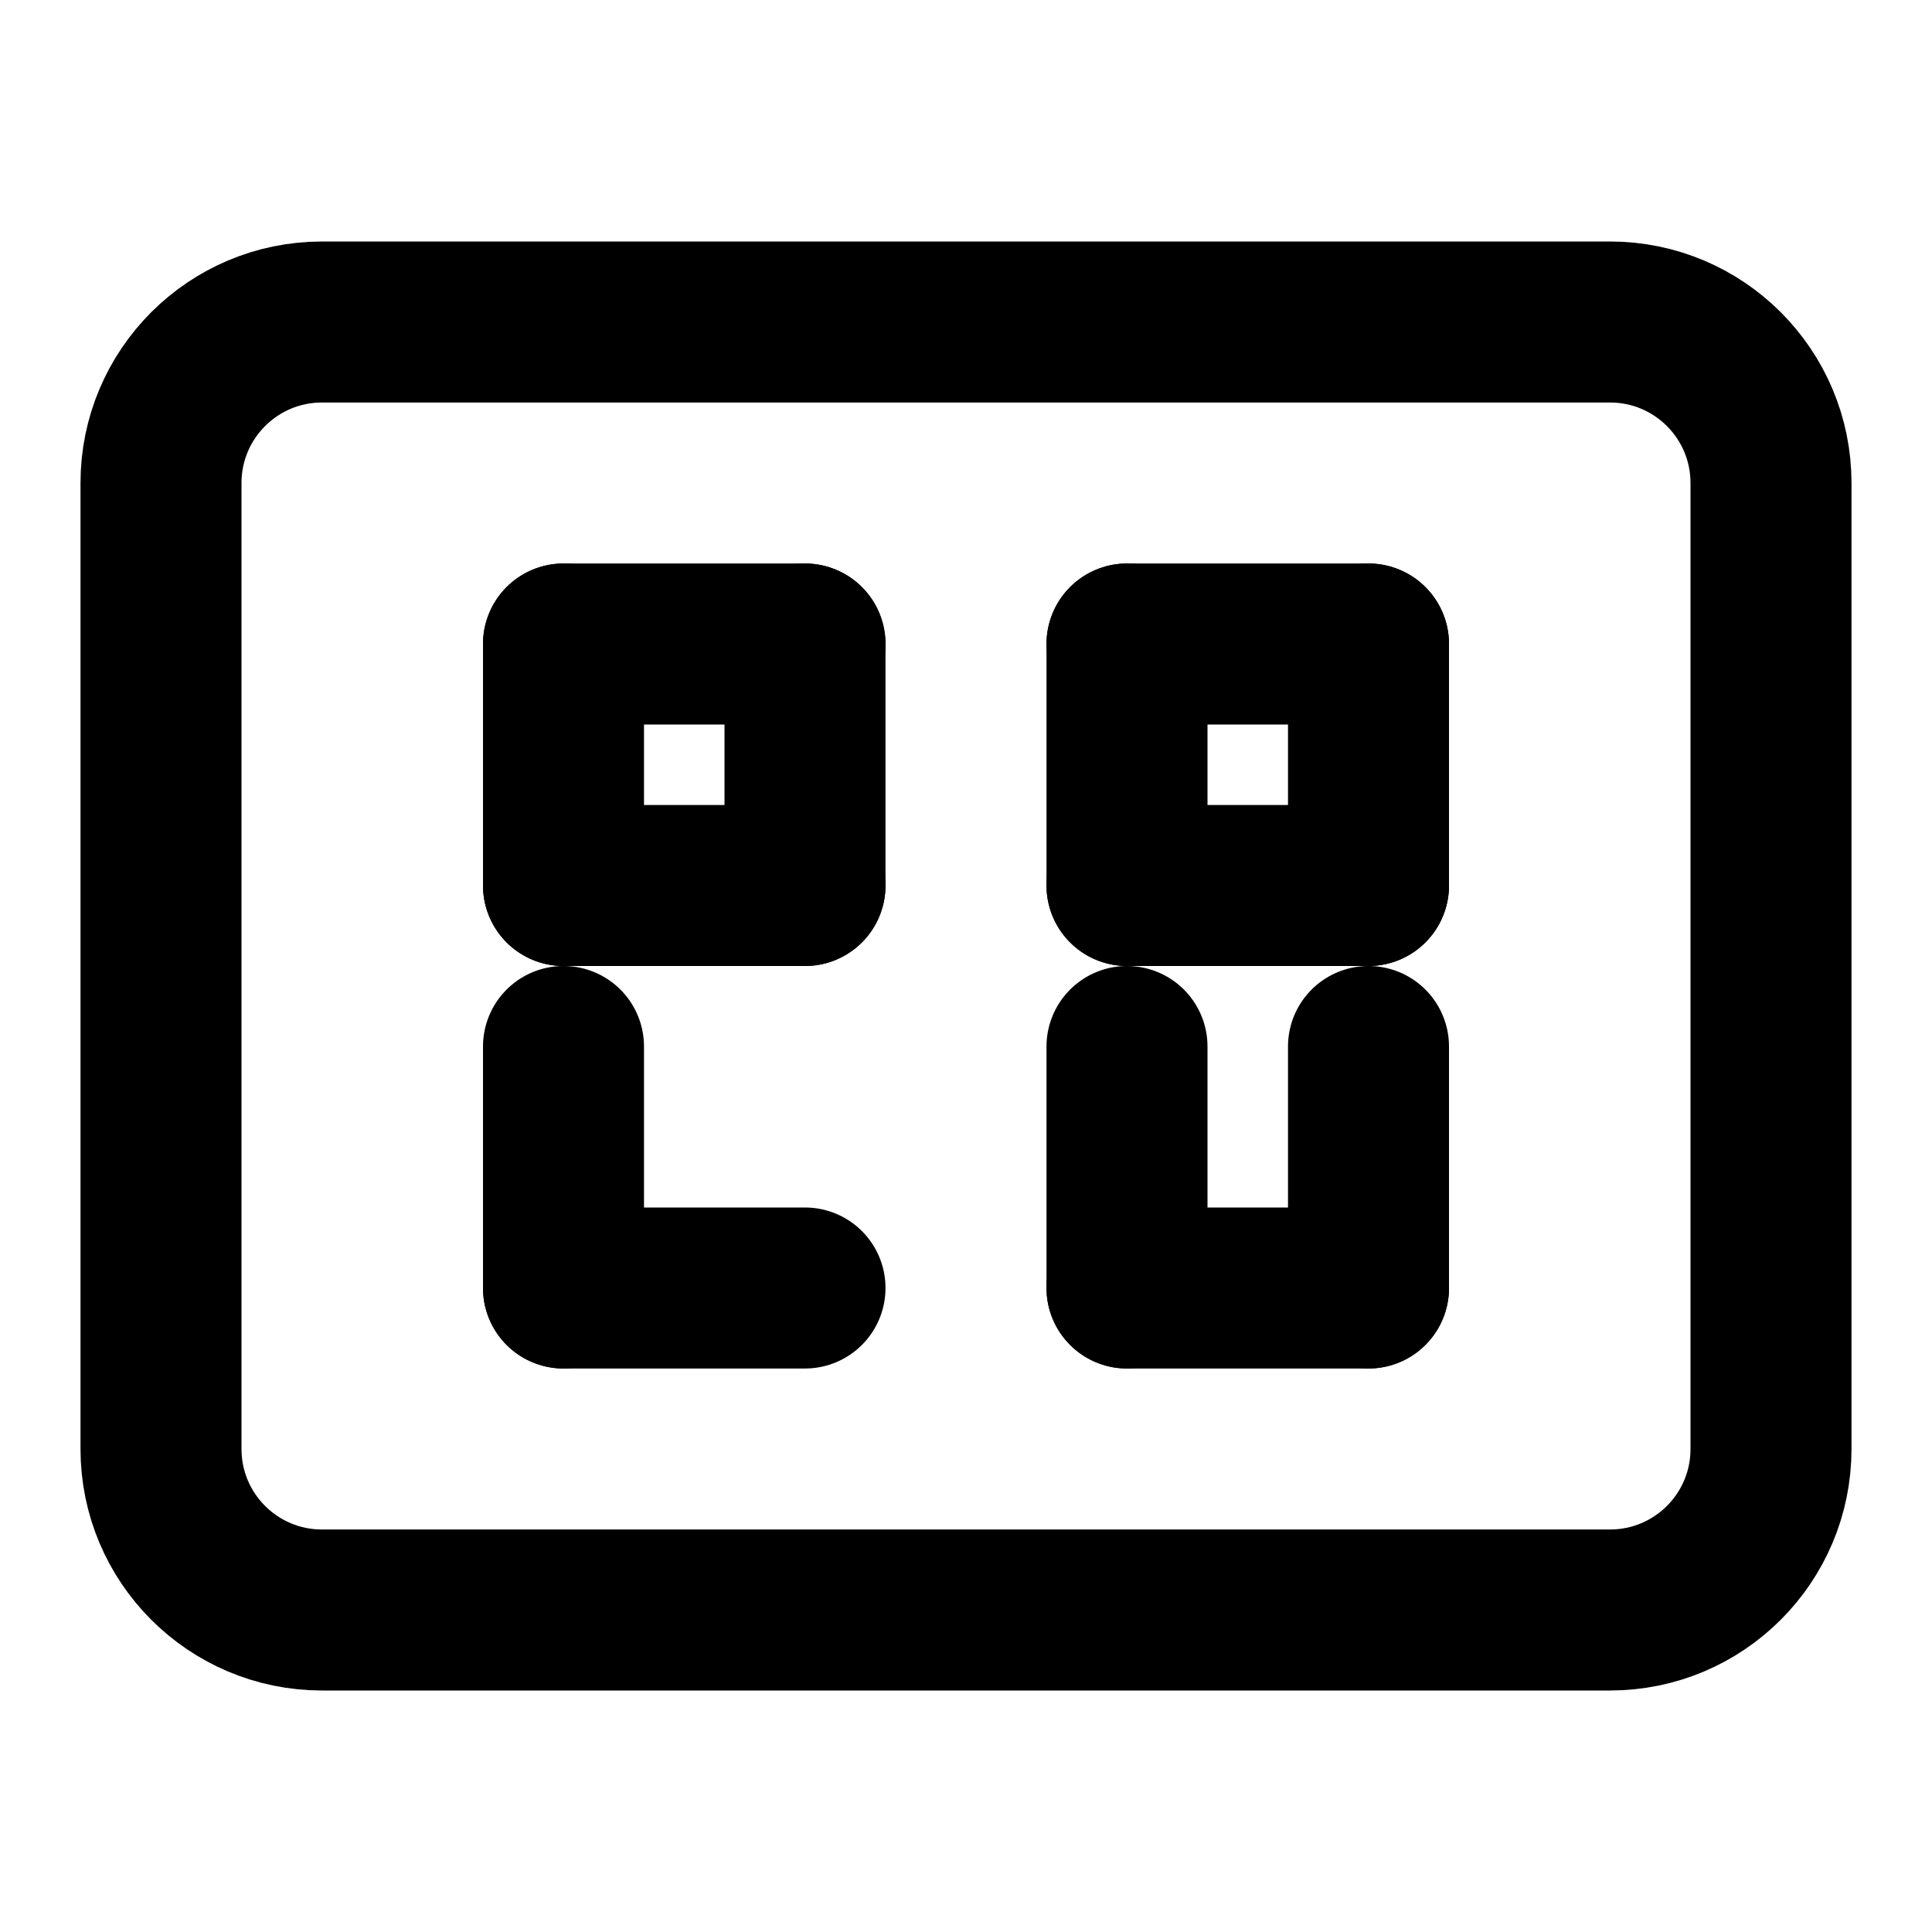
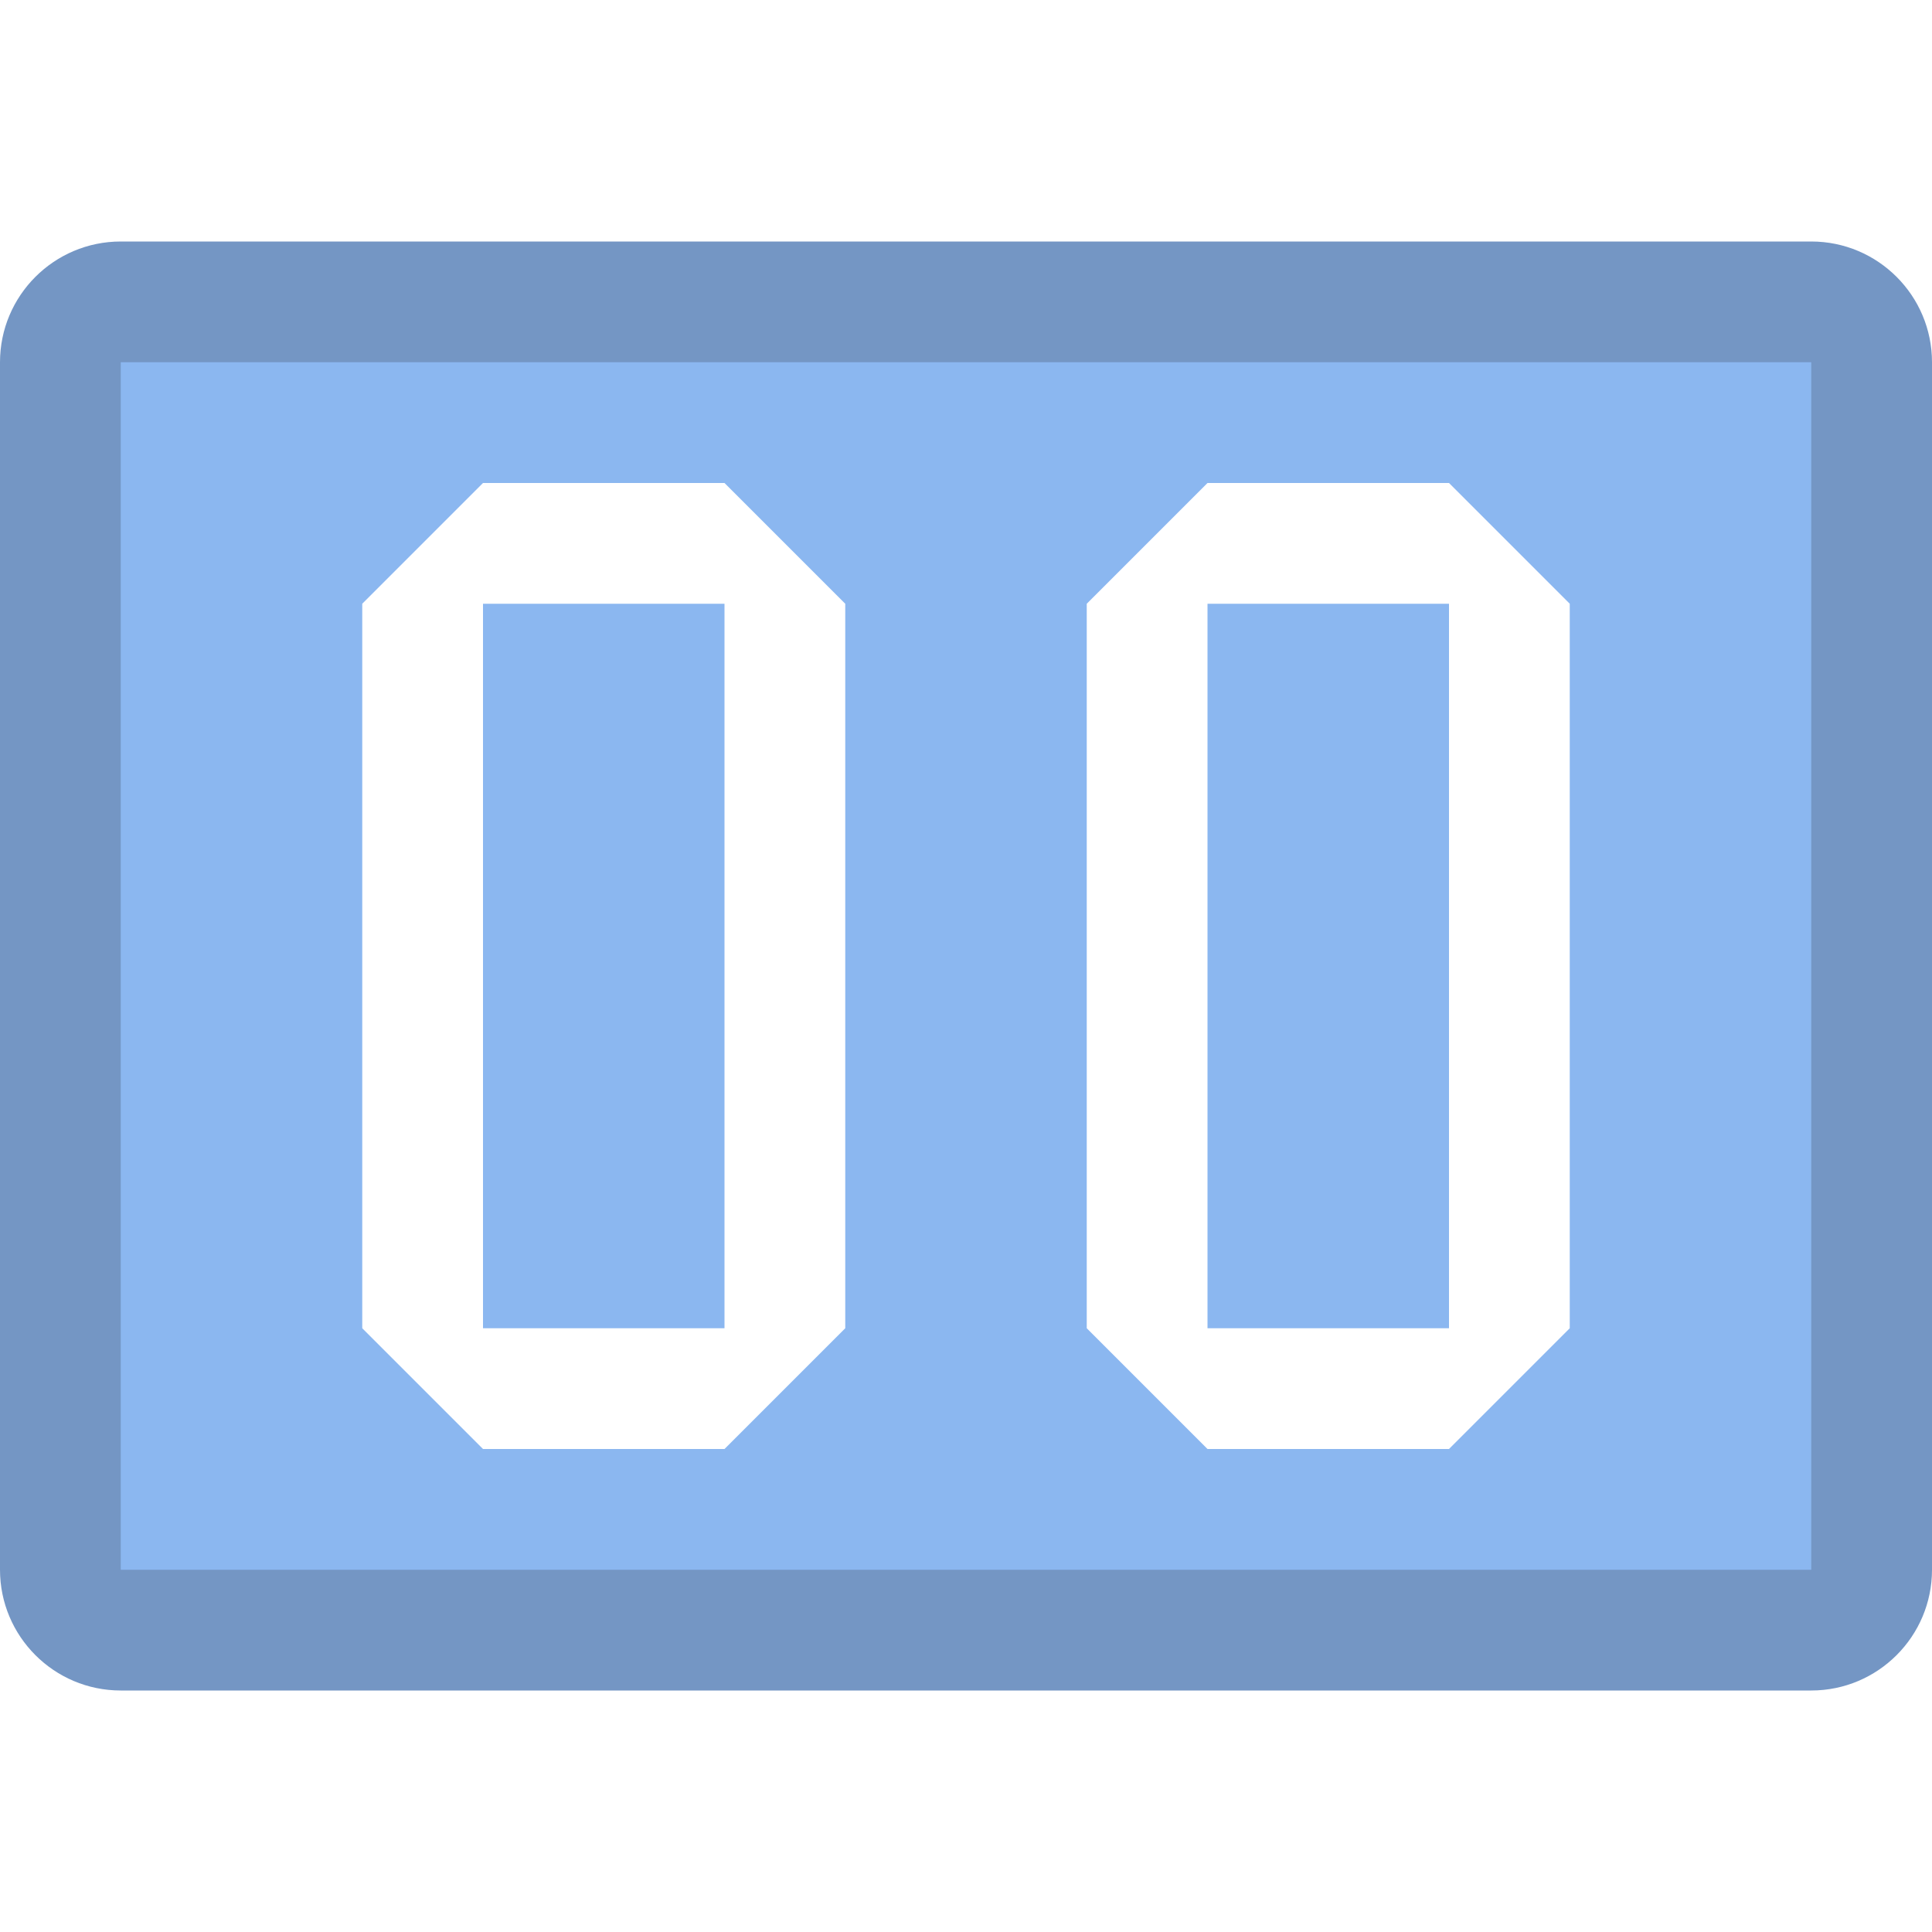
- <svg xmlns="http://www.w3.org/2000/svg" viewBox="0 0 24 24" fill="none" stroke="currentColor" stroke-width="2" stroke-linecap="round" stroke-linejoin="round">
-   <rect x="2" y="4" width="20" height="16" rx="2" />
-   <path d="M7 8v3M7 13v3" />
-   <path d="M7 8h3M7 11h3M7 16h3" />
-   <path d="M10 8v3" />
-   <path d="M14 8h3M14 11h3M14 16h3" />
-   <path d="M14 8v3M14 13v3M17 8v3M17 13v3" />
+ <svg xmlns="http://www.w3.org/2000/svg" width="60pt" height="60pt" viewBox="0 0 60 60" version="1.1">
+   <g id="surface287">
+     <path style=" stroke:none;fill-rule:nonzero;fill:rgb(54.51%,71.765%,94.118%);fill-opacity:1;" d="M 3.75 50.625 C 2.719 50.625 1.875 49.785 1.875 48.75 L 1.875 11.25 C 1.875 10.215 2.719 9.375 3.75 9.375 L 56.25 9.375 C 57.281 9.375 58.125 10.215 58.125 11.25 L 58.125 48.75 C 58.125 49.785 57.281 50.625 56.25 50.625 Z M 3.75 50.625 " />
+     <path style=" stroke:none;fill-rule:nonzero;fill:rgb(45.49%,58.824%,76.863%);fill-opacity:1;" d="M 56.25 11.25 L 56.25 48.75 L 3.75 48.75 L 3.75 11.25 L 56.25 11.25 M 56.25 7.5 L 3.75 7.5 C 1.68 7.5 0 9.18 0 11.25 L 0 48.75 C 0 50.82 1.68 52.5 3.75 52.5 L 56.25 52.5 C 58.32 52.5 60 50.82 60 48.75 L 60 11.25 C 60 9.18 58.32 7.5 56.25 7.5 Z M 56.25 7.5 " />
+     <path style=" stroke:none;fill-rule:nonzero;fill:rgb(100%,100%,100%);fill-opacity:1;" d="M 22.5 15 L 15 15 L 11.25 18.75 L 11.25 41.25 L 15 45 L 22.5 45 L 26.25 41.25 L 26.25 18.75 Z M 22.5 41.25 L 15 41.25 L 15 18.75 L 22.5 18.75 Z M 45 15 L 37.5 15 L 33.75 18.75 L 33.75 41.25 L 37.5 45 L 45 45 L 48.75 41.25 L 48.75 18.75 Z M 45 41.25 L 37.5 41.25 L 37.5 18.75 L 45 18.75 Z M 45 41.25 " />
+   </g>
</svg>
